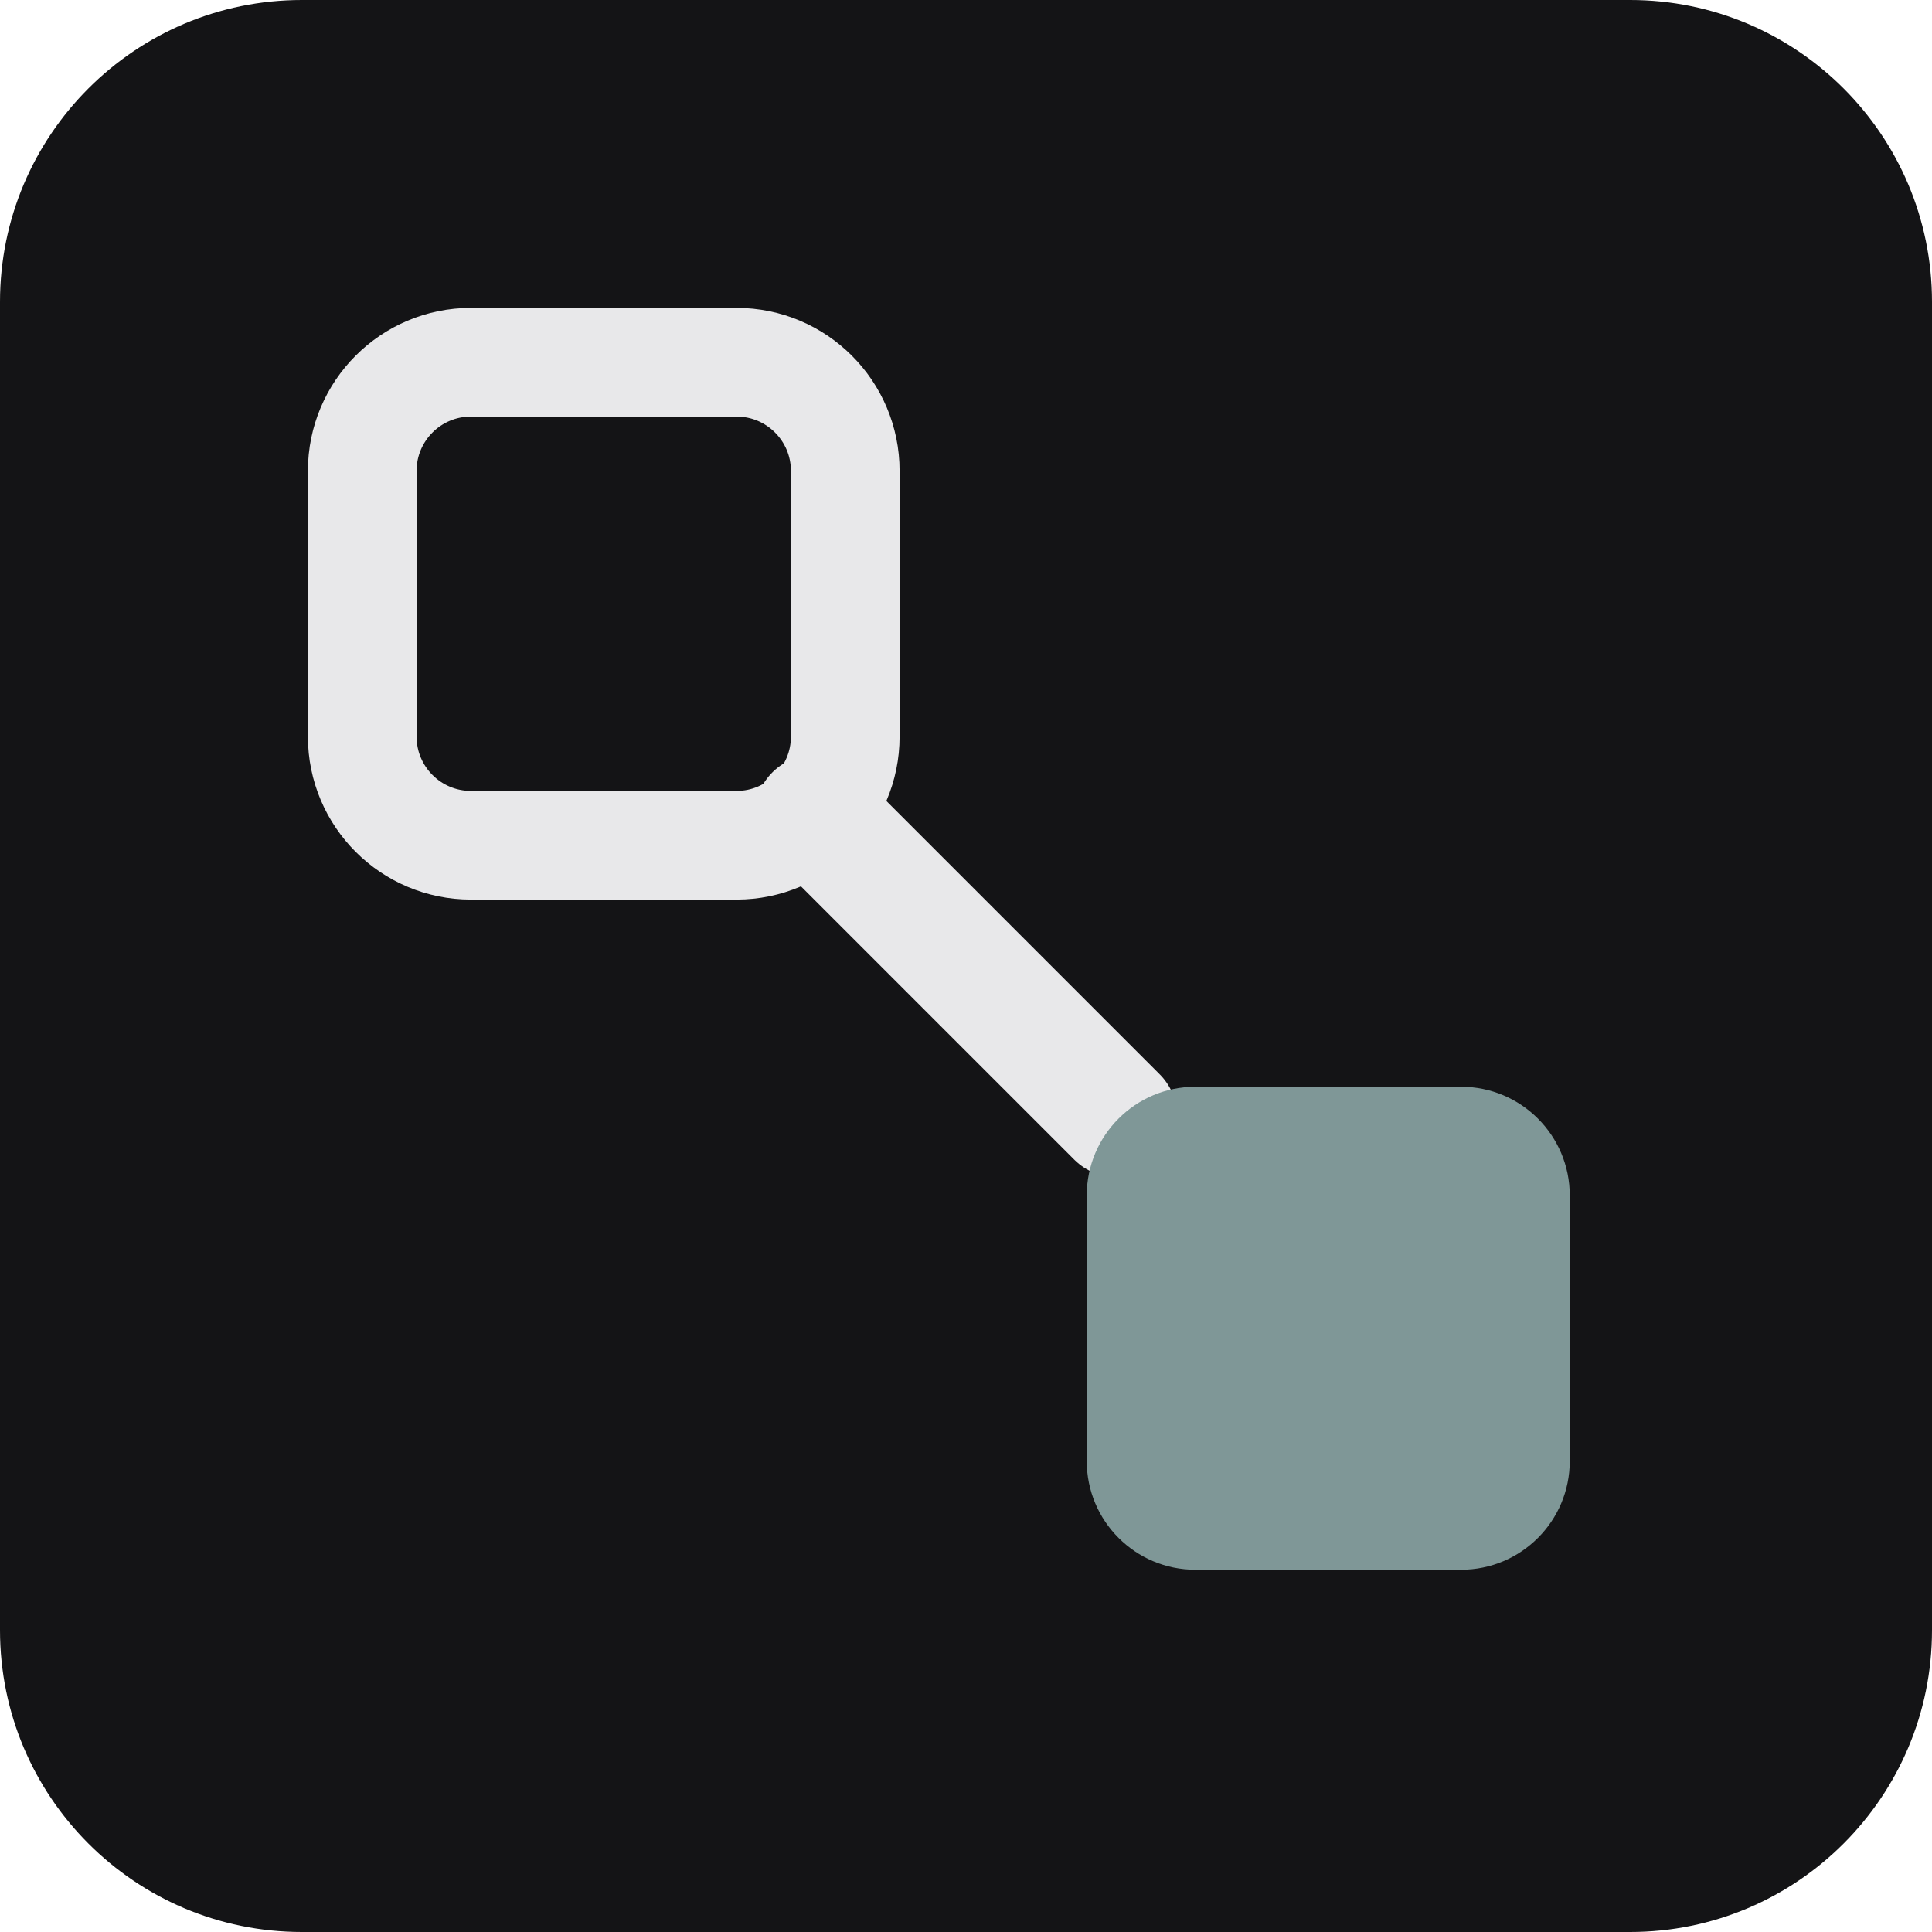
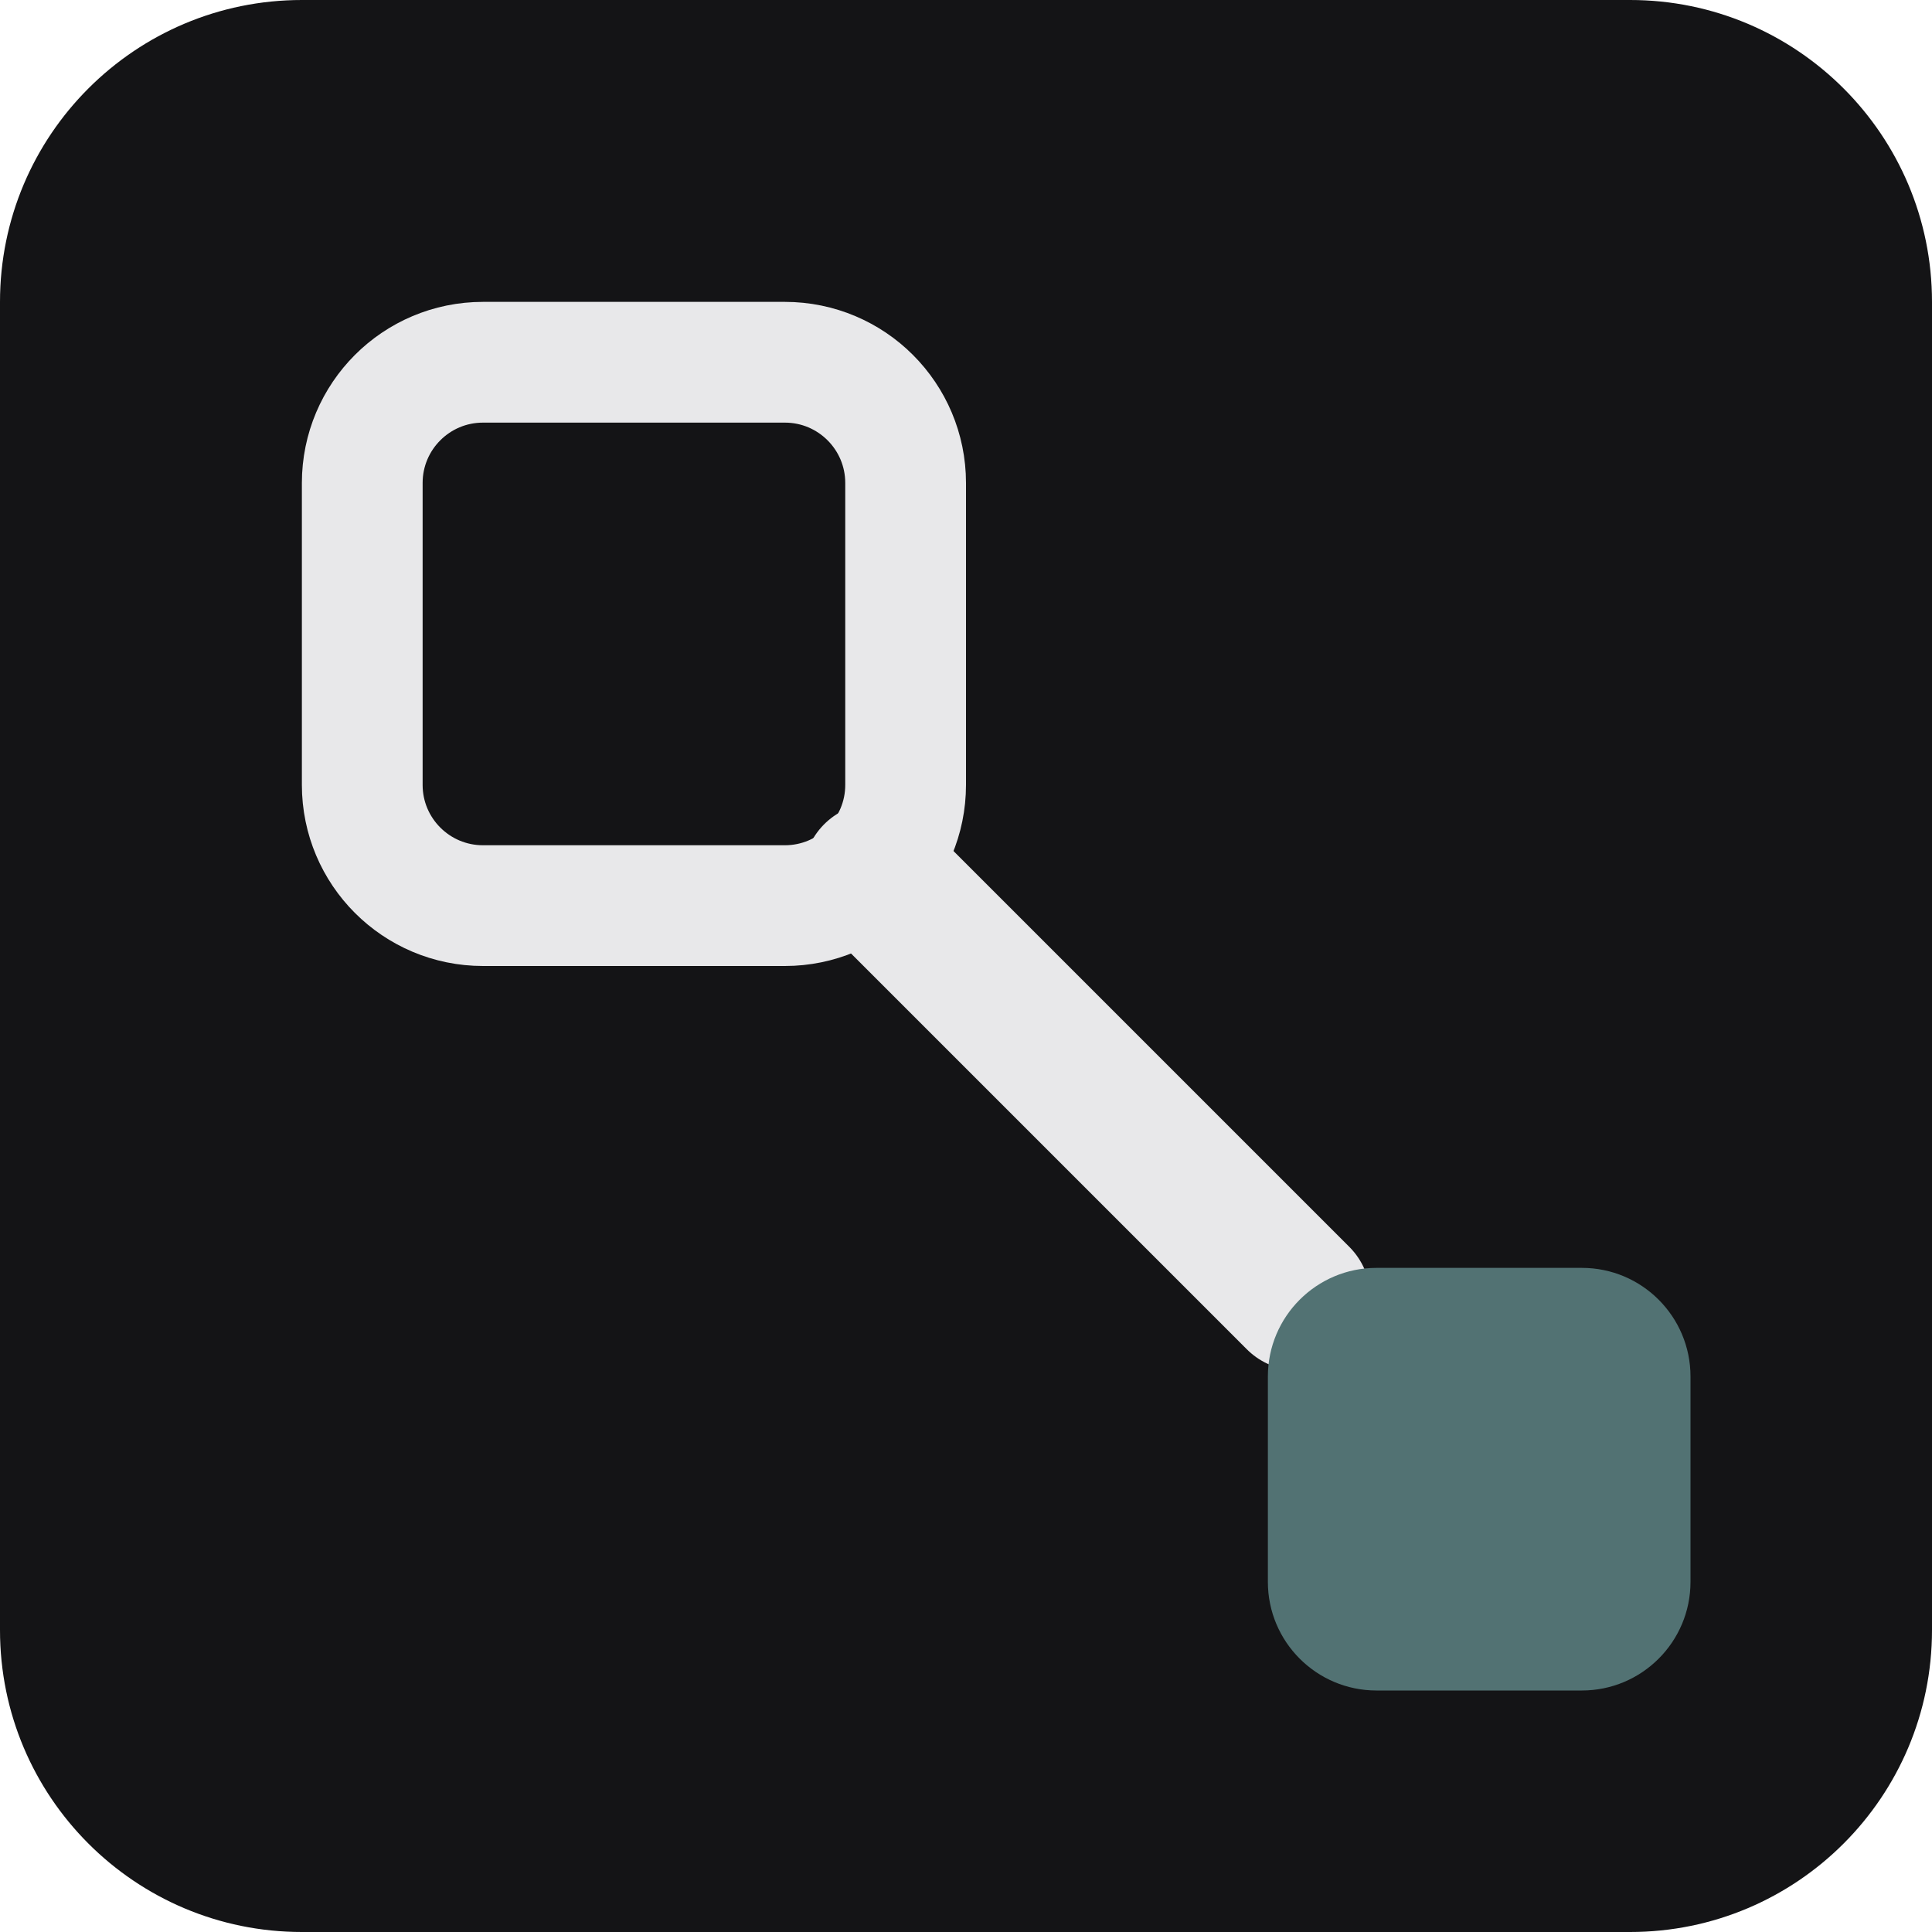
<svg xmlns="http://www.w3.org/2000/svg" viewBox="0 0 32 32" fill="none">
  <rect width="32" height="32" rx="5" fill="#141416" />
-   <rect x="6" y="6" width="8" height="8" rx="1.8" stroke="#E8E8EA" stroke-width="1.8" />
-   <path d="M 13.5 13.5 L 18.5 18.5" stroke="#E8E8EA" stroke-width="2" stroke-linecap="round" />
-   <rect x="18" y="18" width="8" height="8" rx="1.8" fill="#7F9797" />
+   <rect x="6" y="6" width="9" height="9" rx="2" stroke="#E8E8EA" stroke-width="2" />
+   <path d="M 14.5 14.5 L 21.5 21.5" stroke="#E8E8EA" stroke-width="2.4" stroke-linecap="round" />
+   <rect x="21" y="21" width="7" height="7" rx="1.8" fill="#527273" />
</svg>
